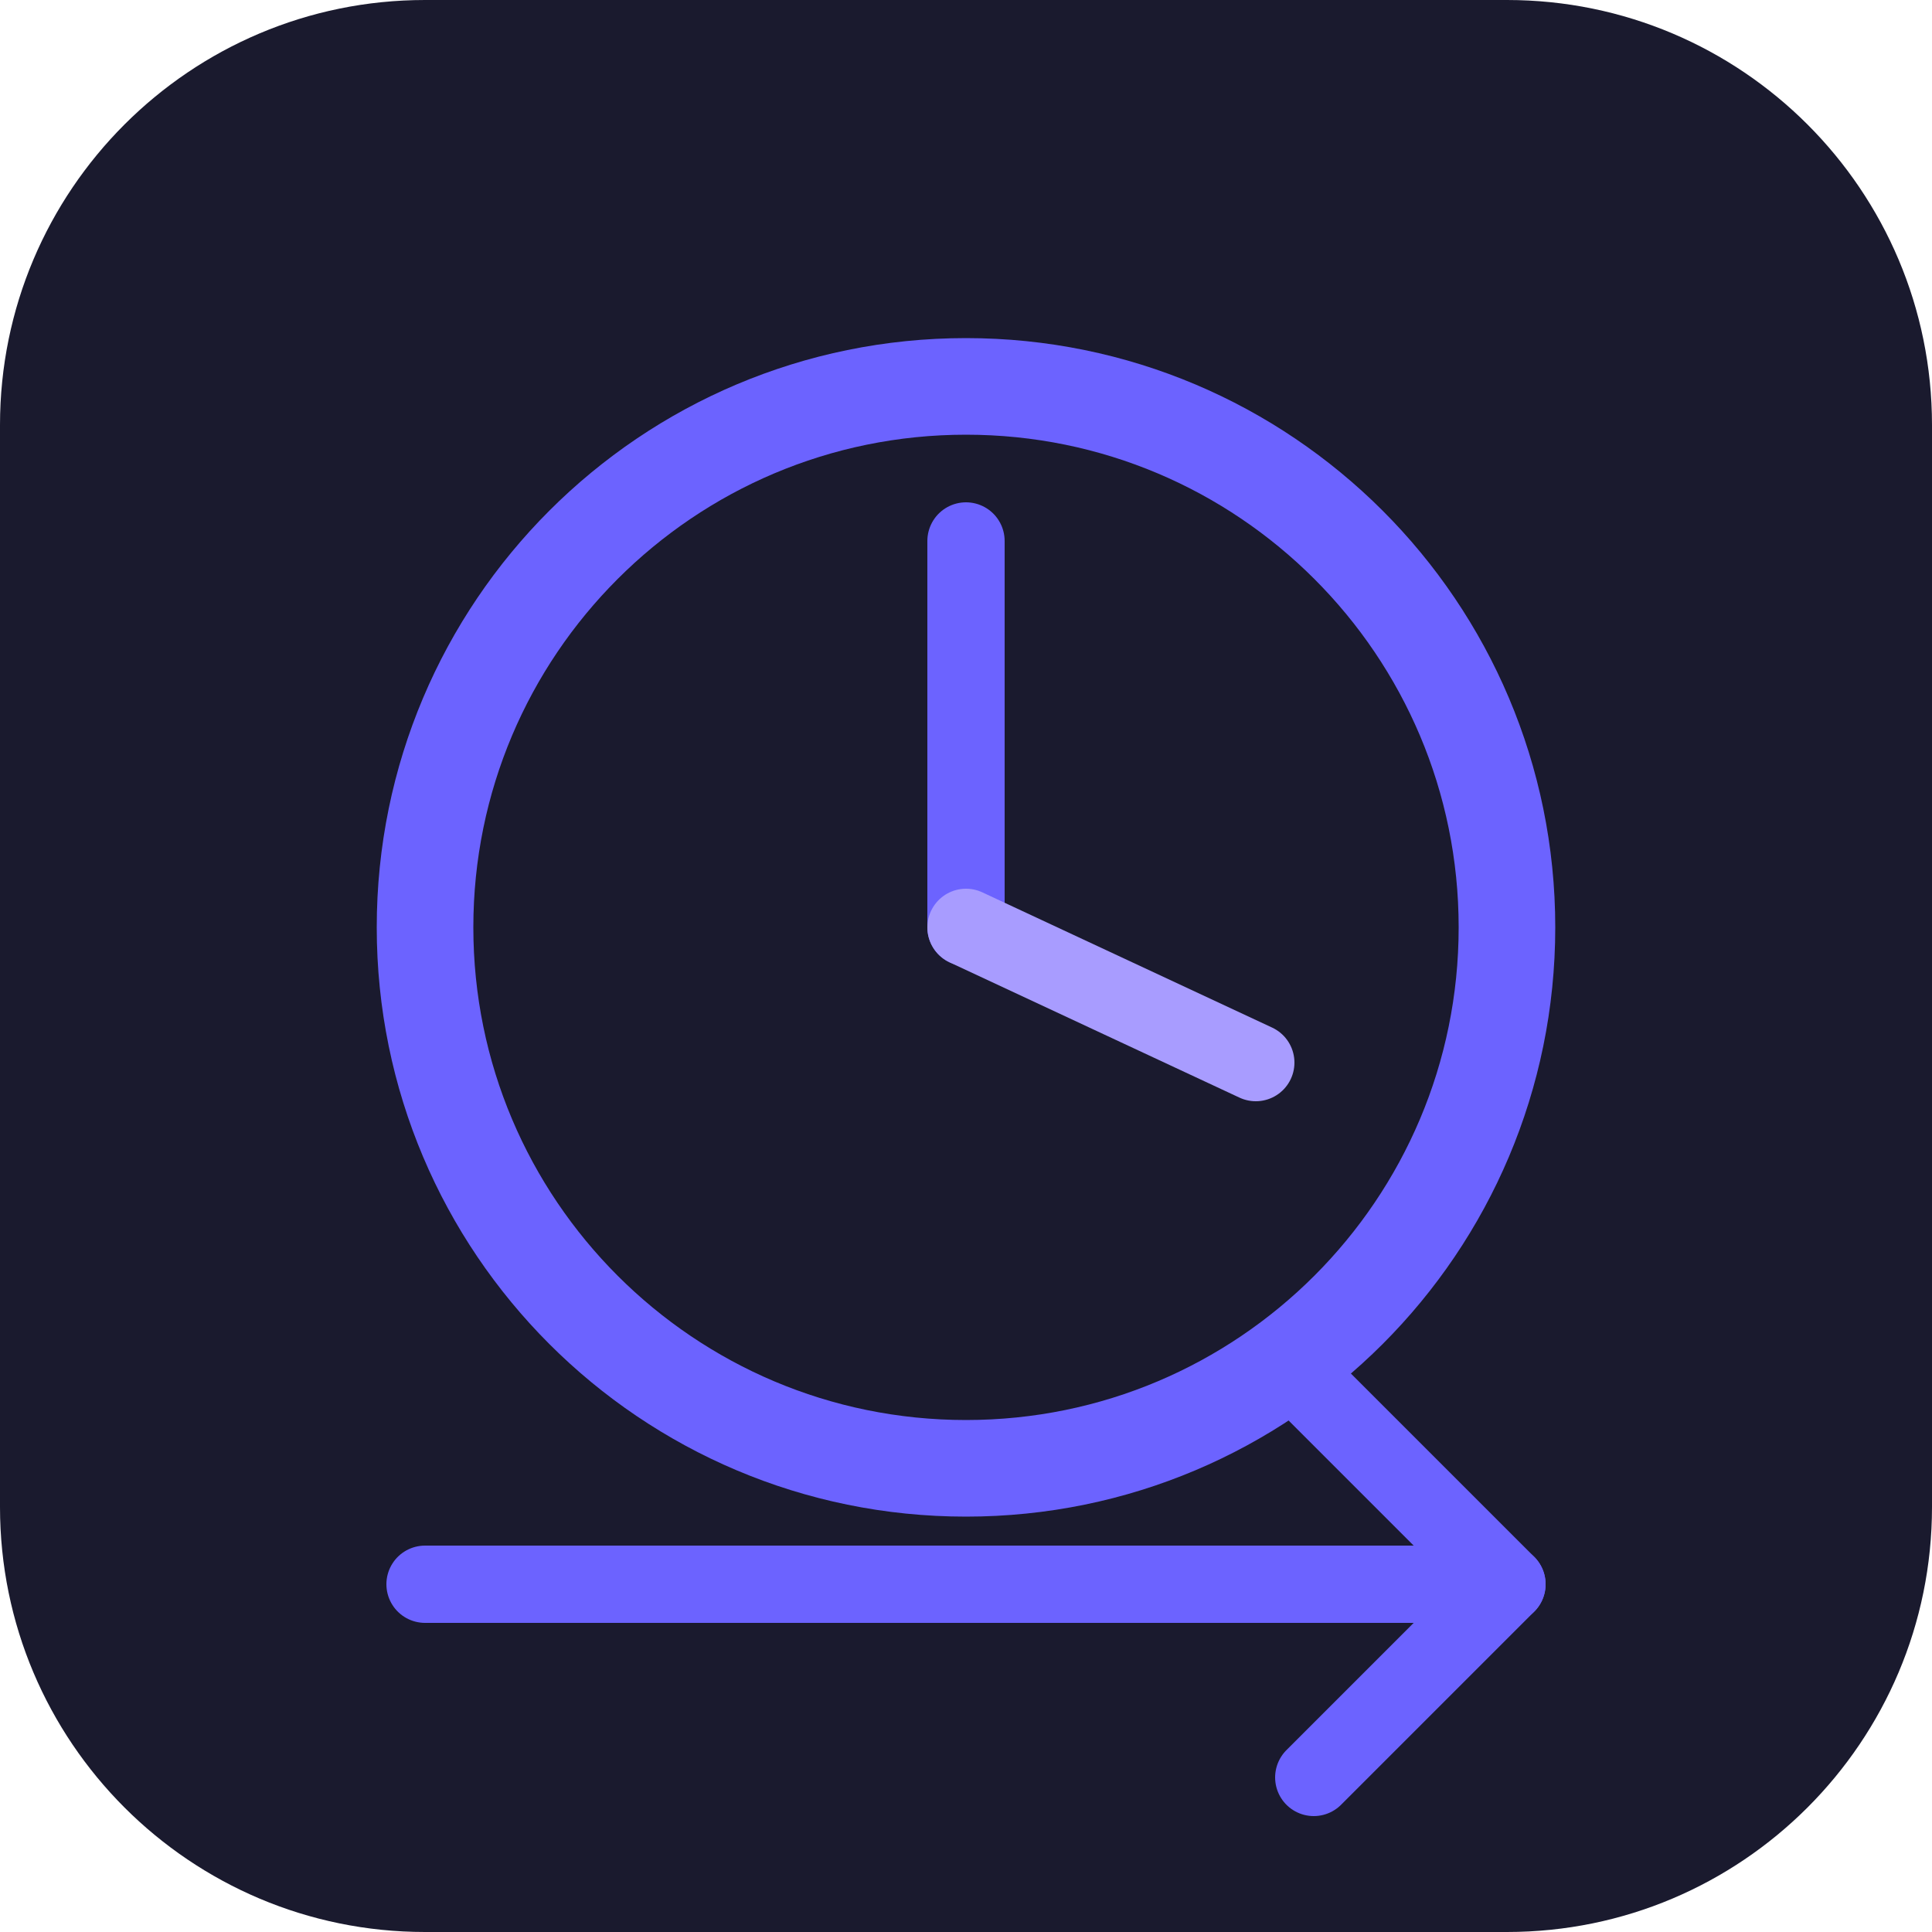
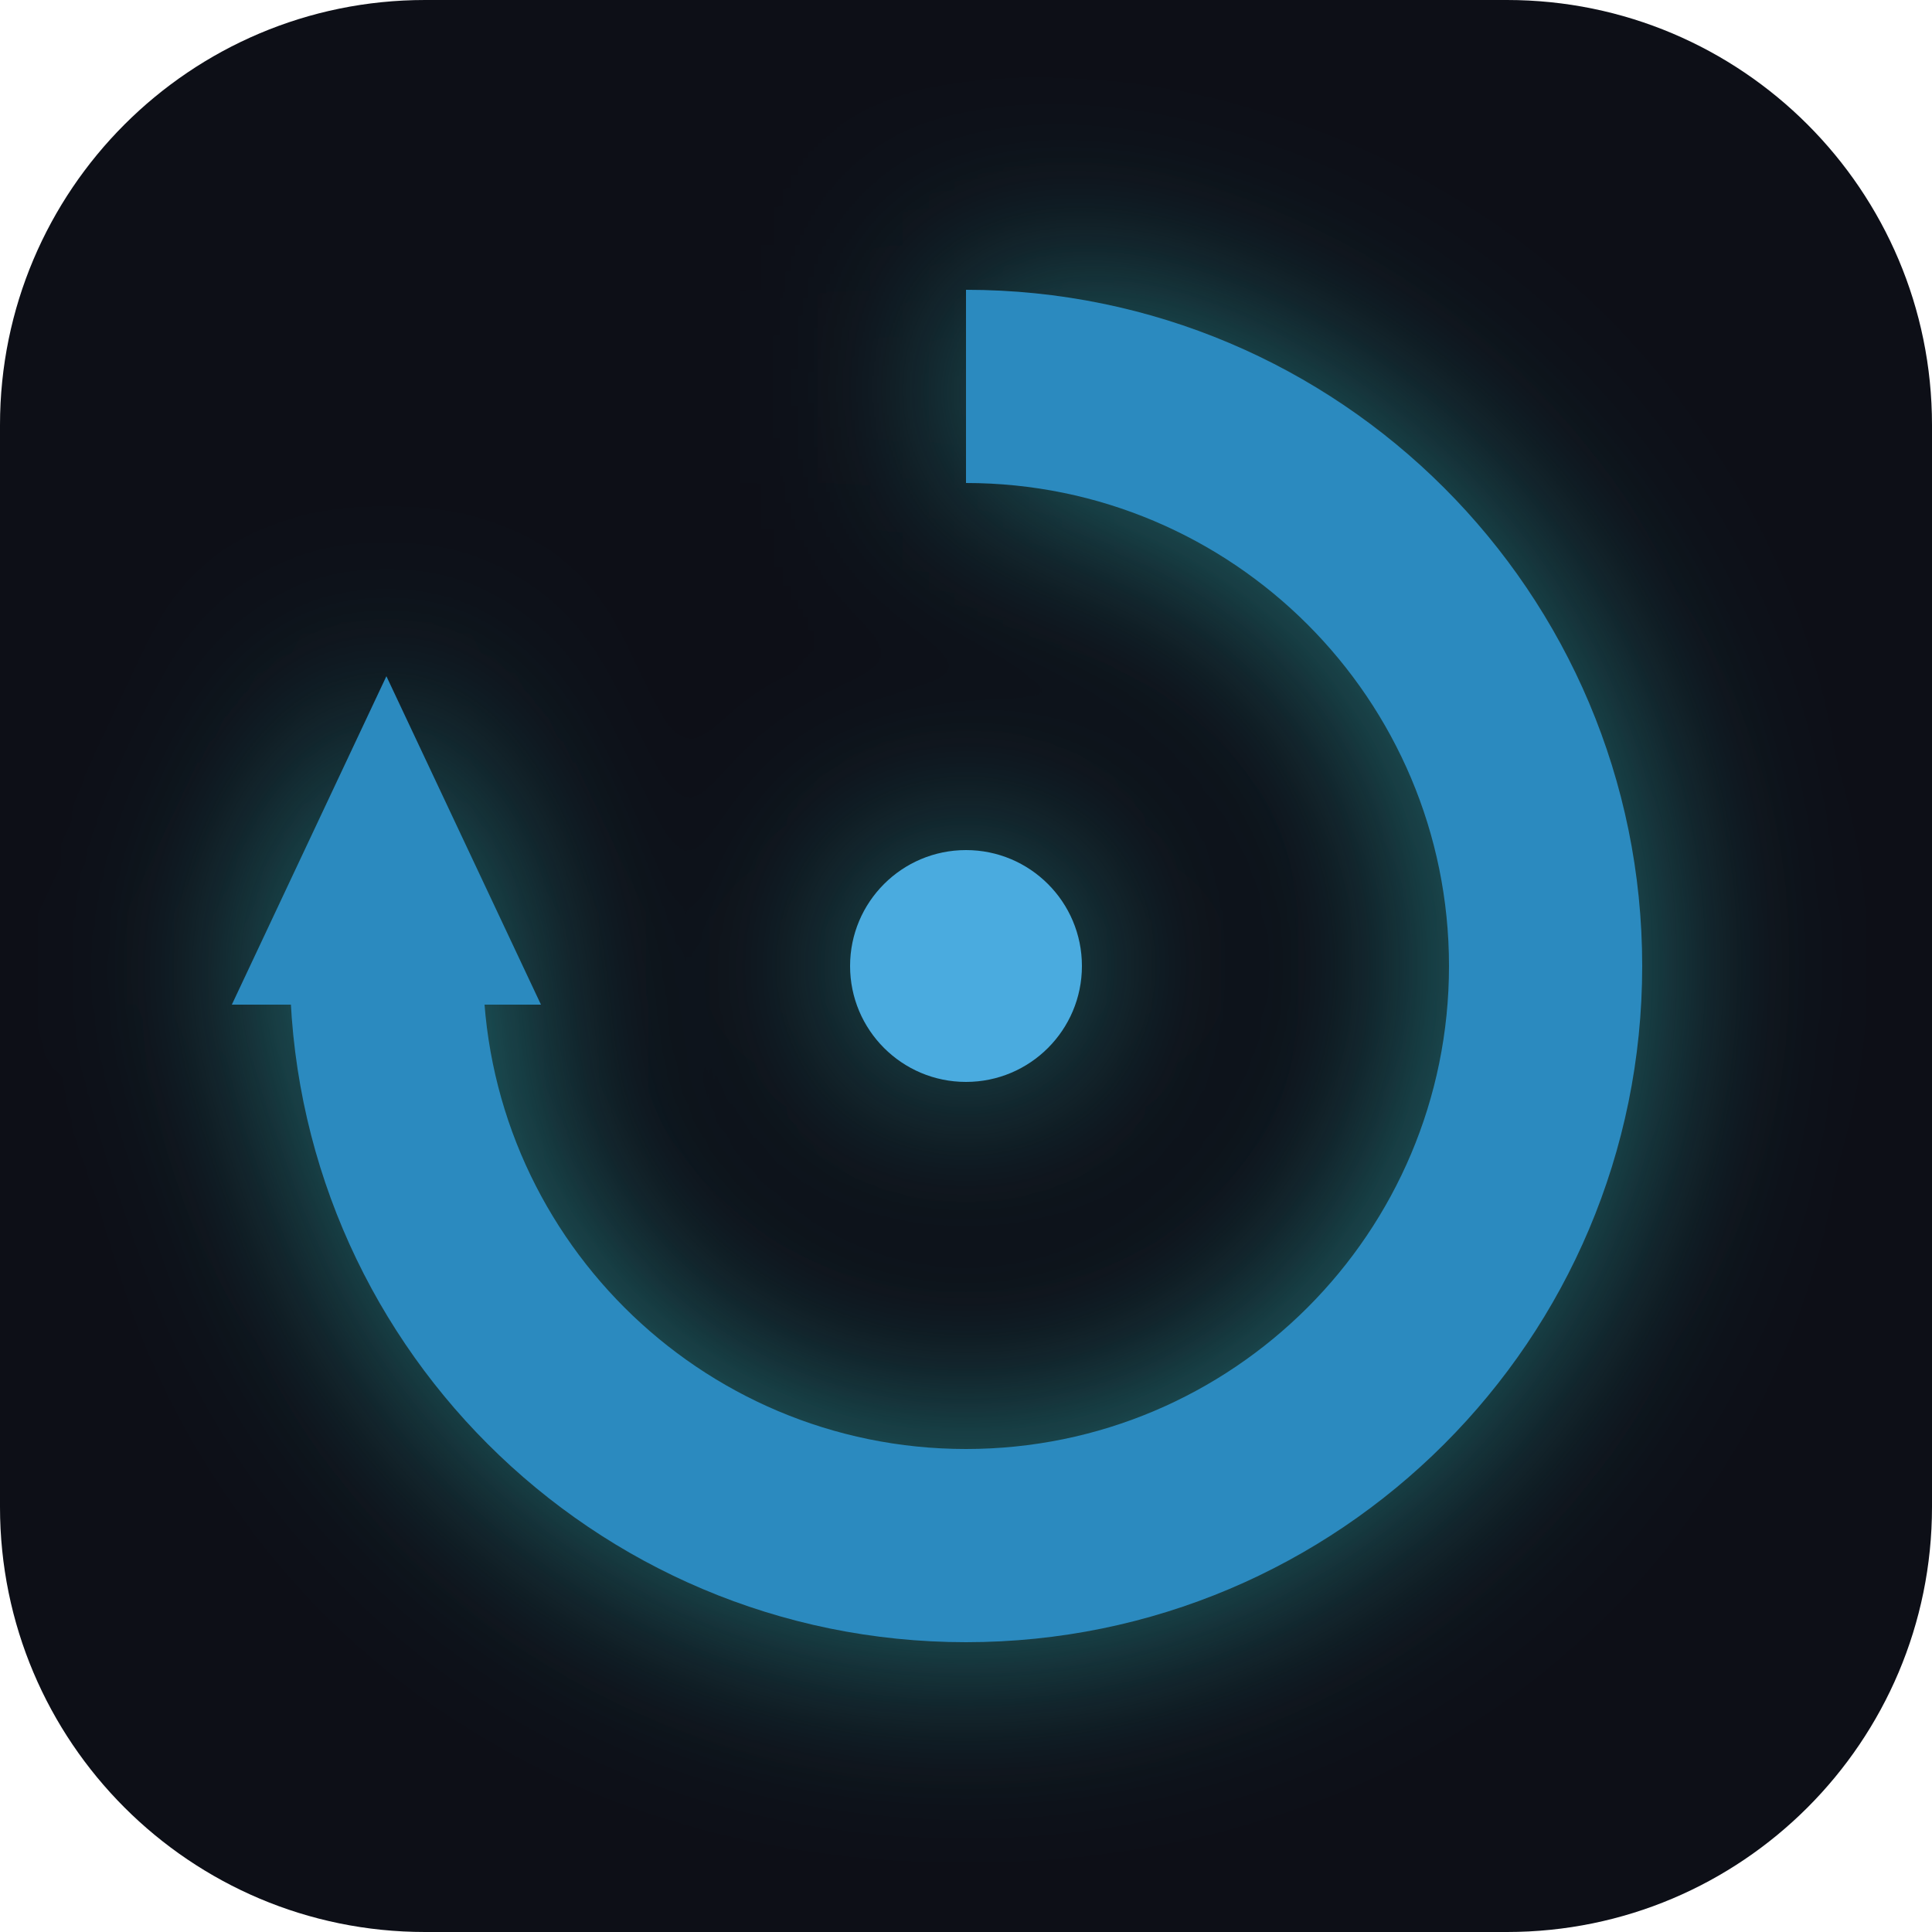
- <svg xmlns="http://www.w3.org/2000/svg" viewBox="0 0 100 100" width="100" height="100">
-   <rect width="100" height="100" rx="22" fill="#1a1a2e" />
-   <circle cx="50" cy="48" r="28" fill="none" stroke="#6c63ff" stroke-width="5" />
-   <line x1="50" y1="48" x2="50" y2="28" stroke="#6c63ff" stroke-width="4" stroke-linecap="round" />
-   <line x1="50" y1="48" x2="65" y2="55" stroke="#a89cff" stroke-width="4" stroke-linecap="round" />
-   <polyline points="68,72 78,82 68,92" fill="none" stroke="#6c63ff" stroke-width="4" stroke-linecap="round" stroke-linejoin="round" />
-   <line x1="22" y1="82" x2="78" y2="82" stroke="#6c63ff" stroke-width="4" stroke-linecap="round" />
+ <svg xmlns="http://www.w3.org/2000/svg" viewBox="0 0 100 100" width="200" height="200">
+   <defs>
+     <filter id="blur" x="-60%" y="-60%" width="220%" height="220%">
+       <feGaussianBlur stdDeviation="5" />
+     </filter>
+   </defs>
+   <rect width="100" height="100" rx="22" fill="#0D0F17" />
+   <g filter="url(#blur)" opacity="0.5">
+     <path d="M 50,15 A 35,35 0 1 1 15,50 L 25,50 A 25,25 0 1 0 50,25 Z" fill="#38D9D9" />
+     <polygon points="20,35 12,52 28,52" fill="#38D9D9" />
+     <circle cx="50" cy="50" r="6" fill="#38D9D9" />
+   </g>
+   <path d="M 50,15 A 35,35 0 1 1 15,50 L 25,50 A 25,25 0 1 0 50,25 Z" fill="#2B8ABF" />
+   <polygon points="20,35 12,52 28,52" fill="#2B8ABF" />
+   <circle cx="50" cy="50" r="6" fill="#4AABDF" />
</svg>
